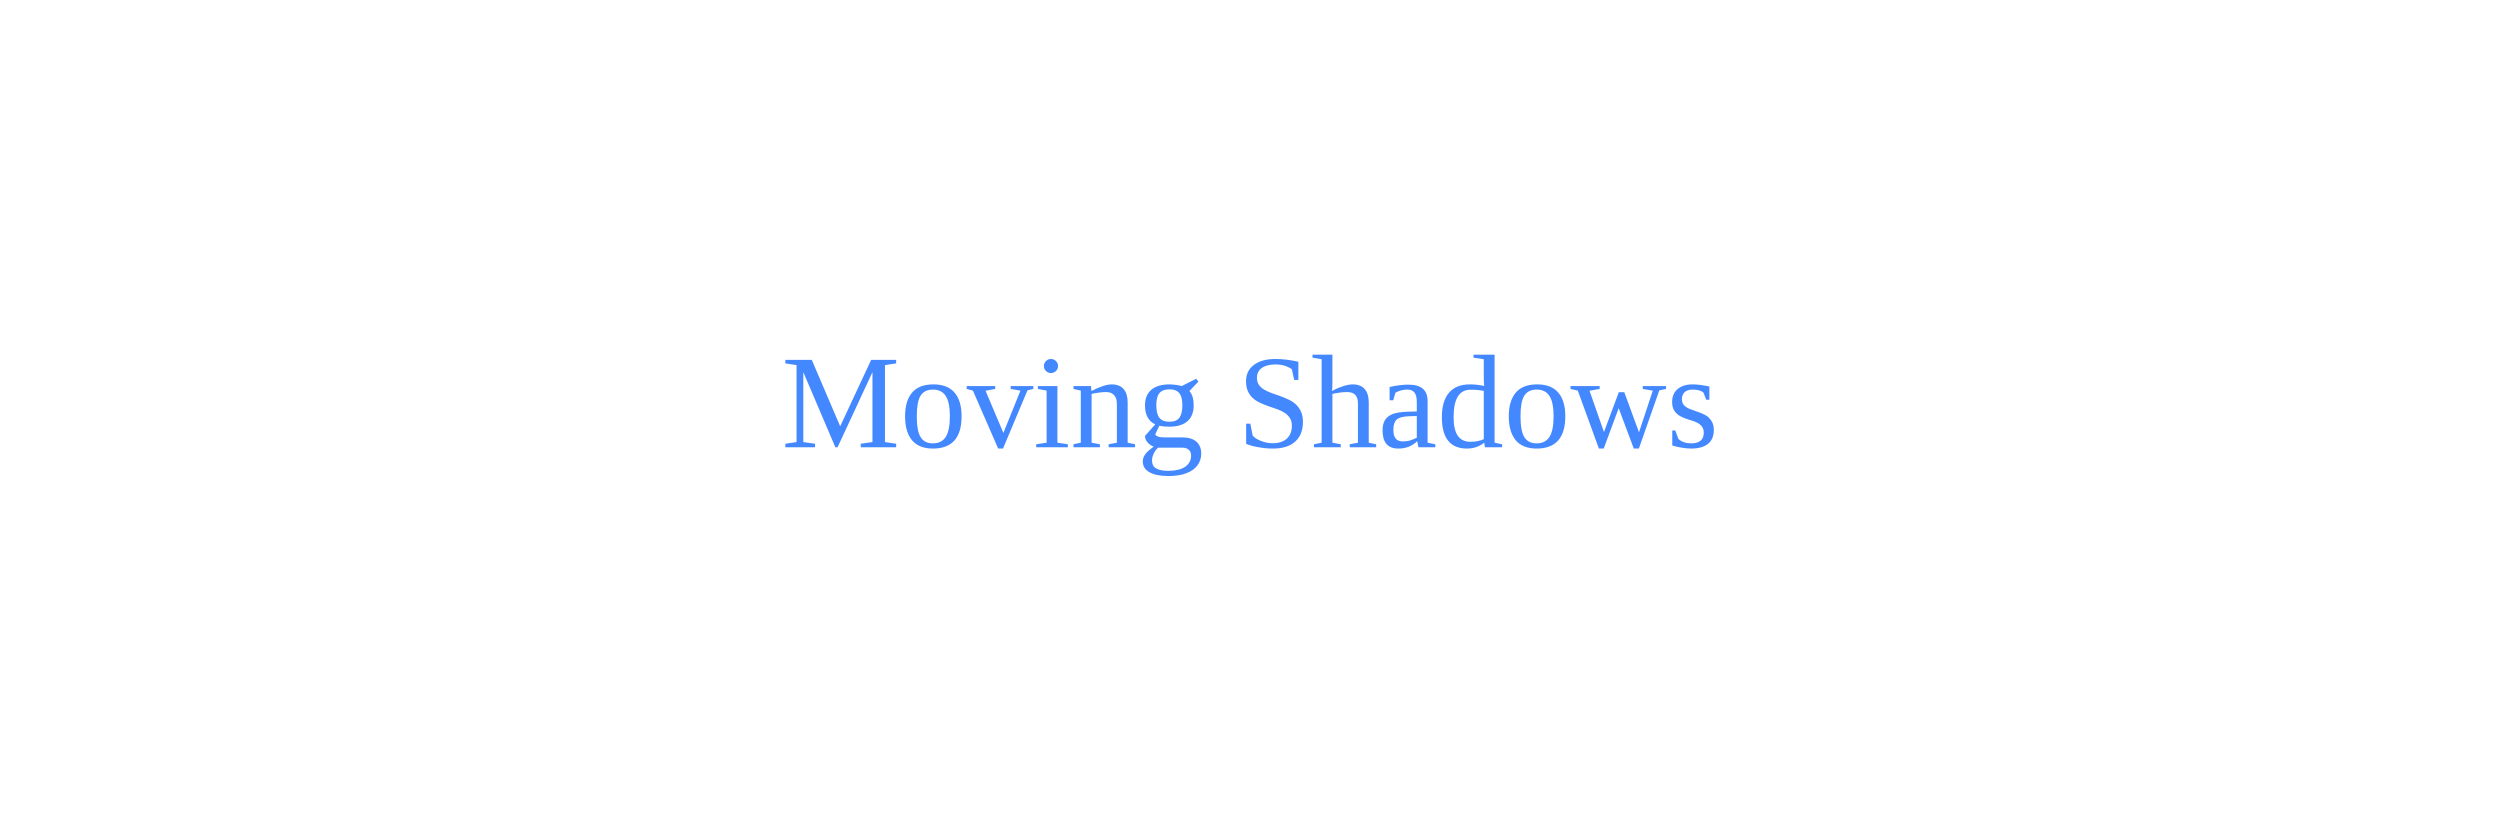
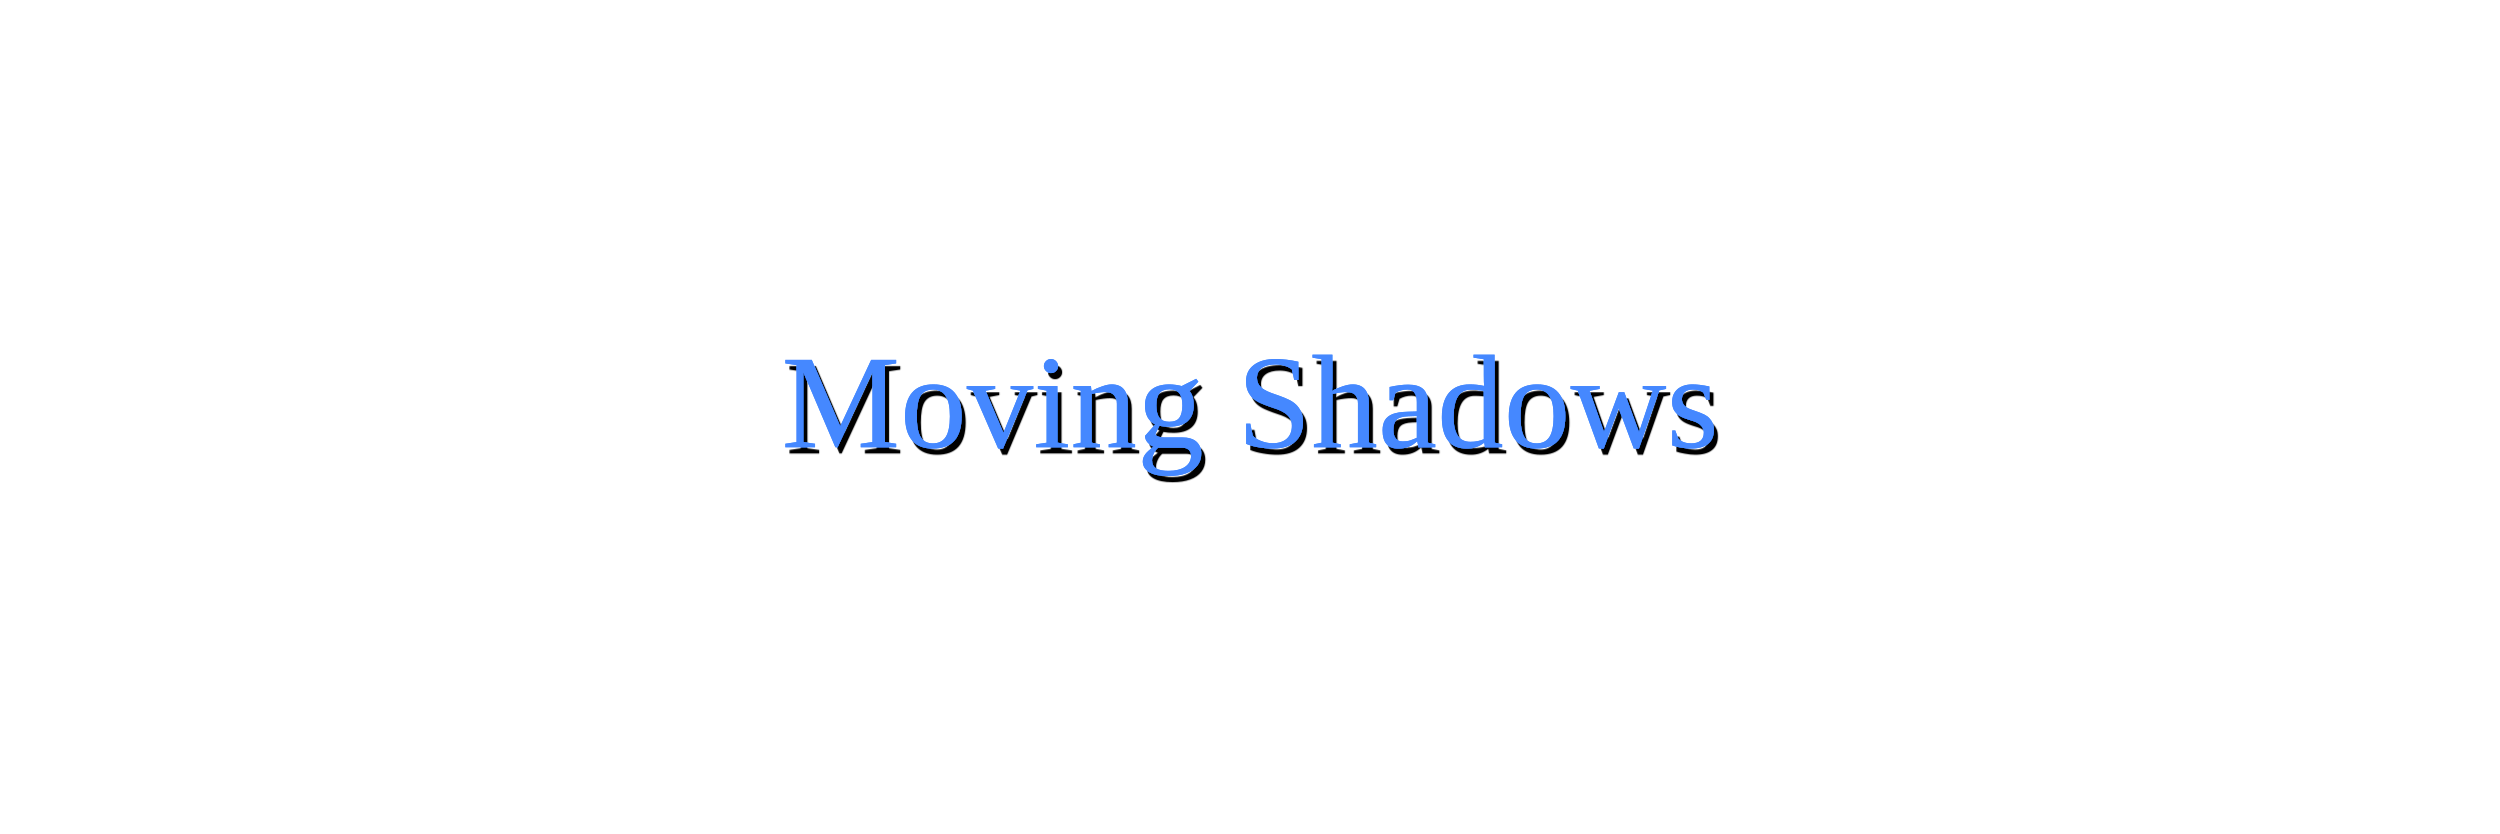
<svg xmlns="http://www.w3.org/2000/svg" viewBox="0 0 300 100">
-   <filter>
+   <filter id="dropShadow">
    <feDropShadow dx="0.5" dy="0.75" stdDeviation="0">
      <animate attributeName="dx" values="0.5;-0.5;0.5" dur="2.5s" repeatCount="indefinite" />
      <animate attributeName="dY" values="0.75;-0.75;0.75" dur="2.5s" repeatCount="indefinite" />
    </feDropShadow>
    <feMerge>
      <feMergeNode />
      <feMergeNode in="SourceGraphic" />
    </feMerge>
  </filter>
  <text text-anchor="middle" dominant-baseline="middle" fill="#4488ff" class="" font-size="16" x="50%" y="50%" filter="url(#dropShadow)">
Moving Shadows
</text>
</svg>
